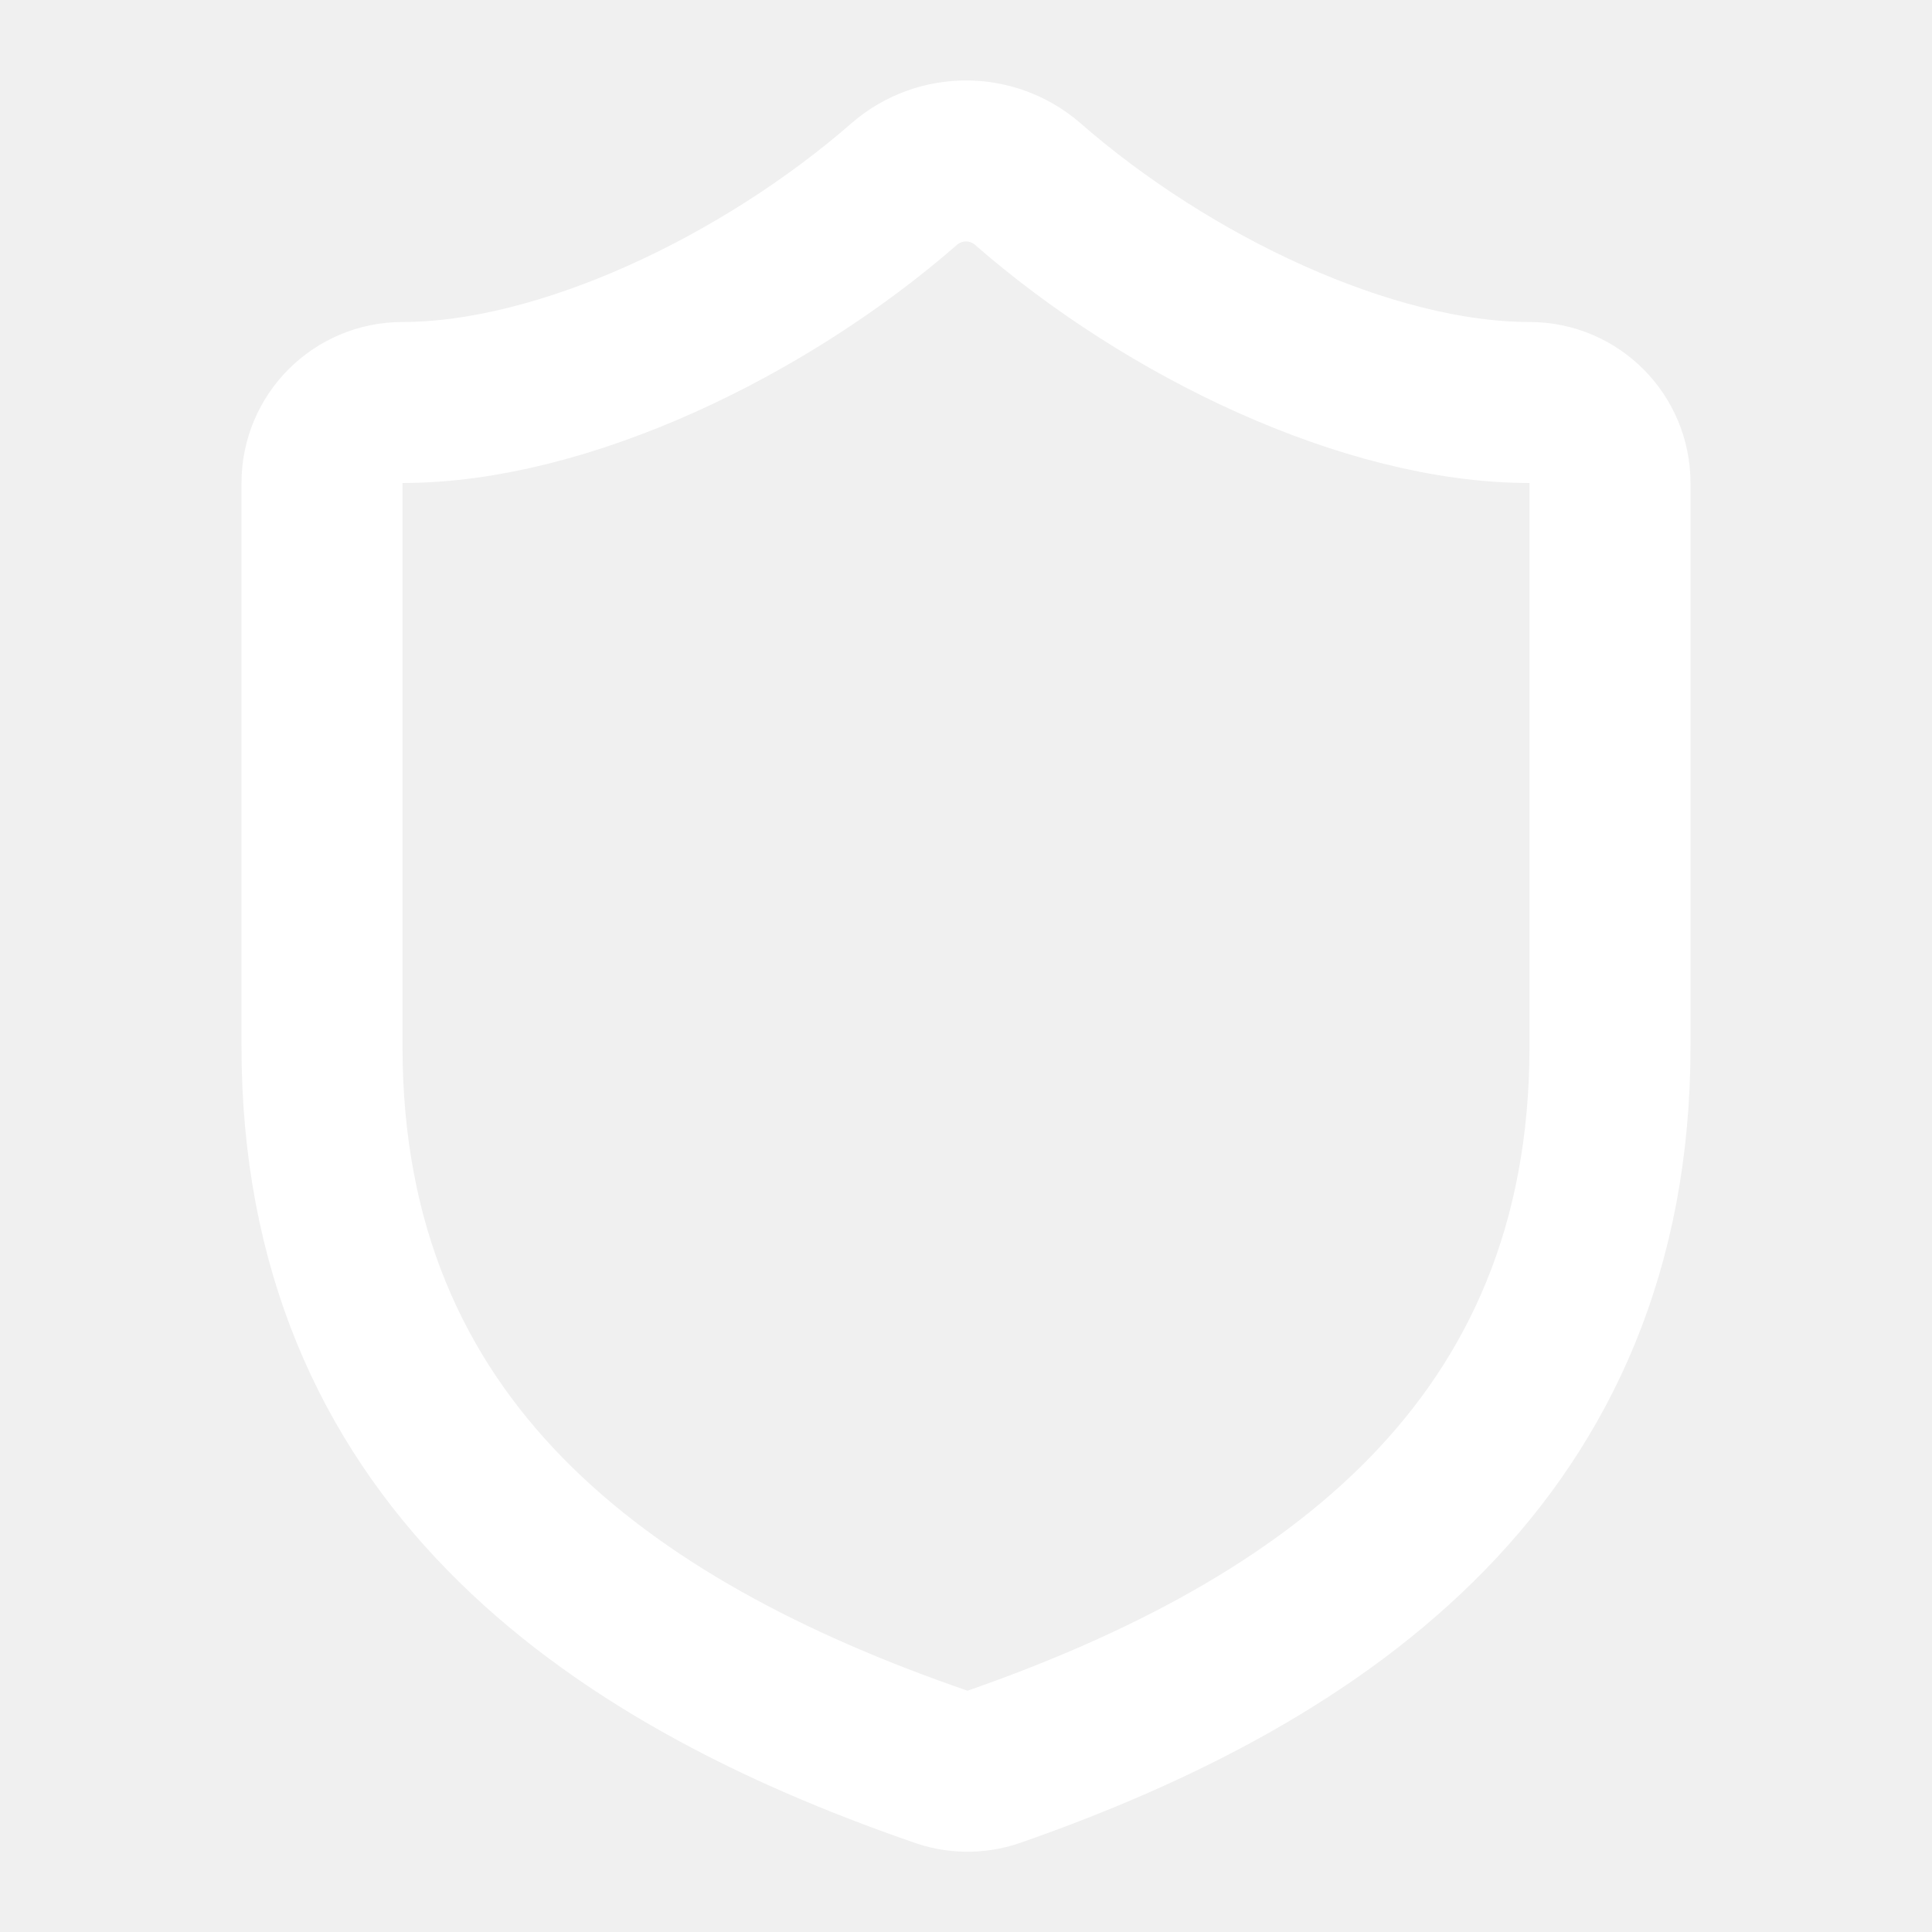
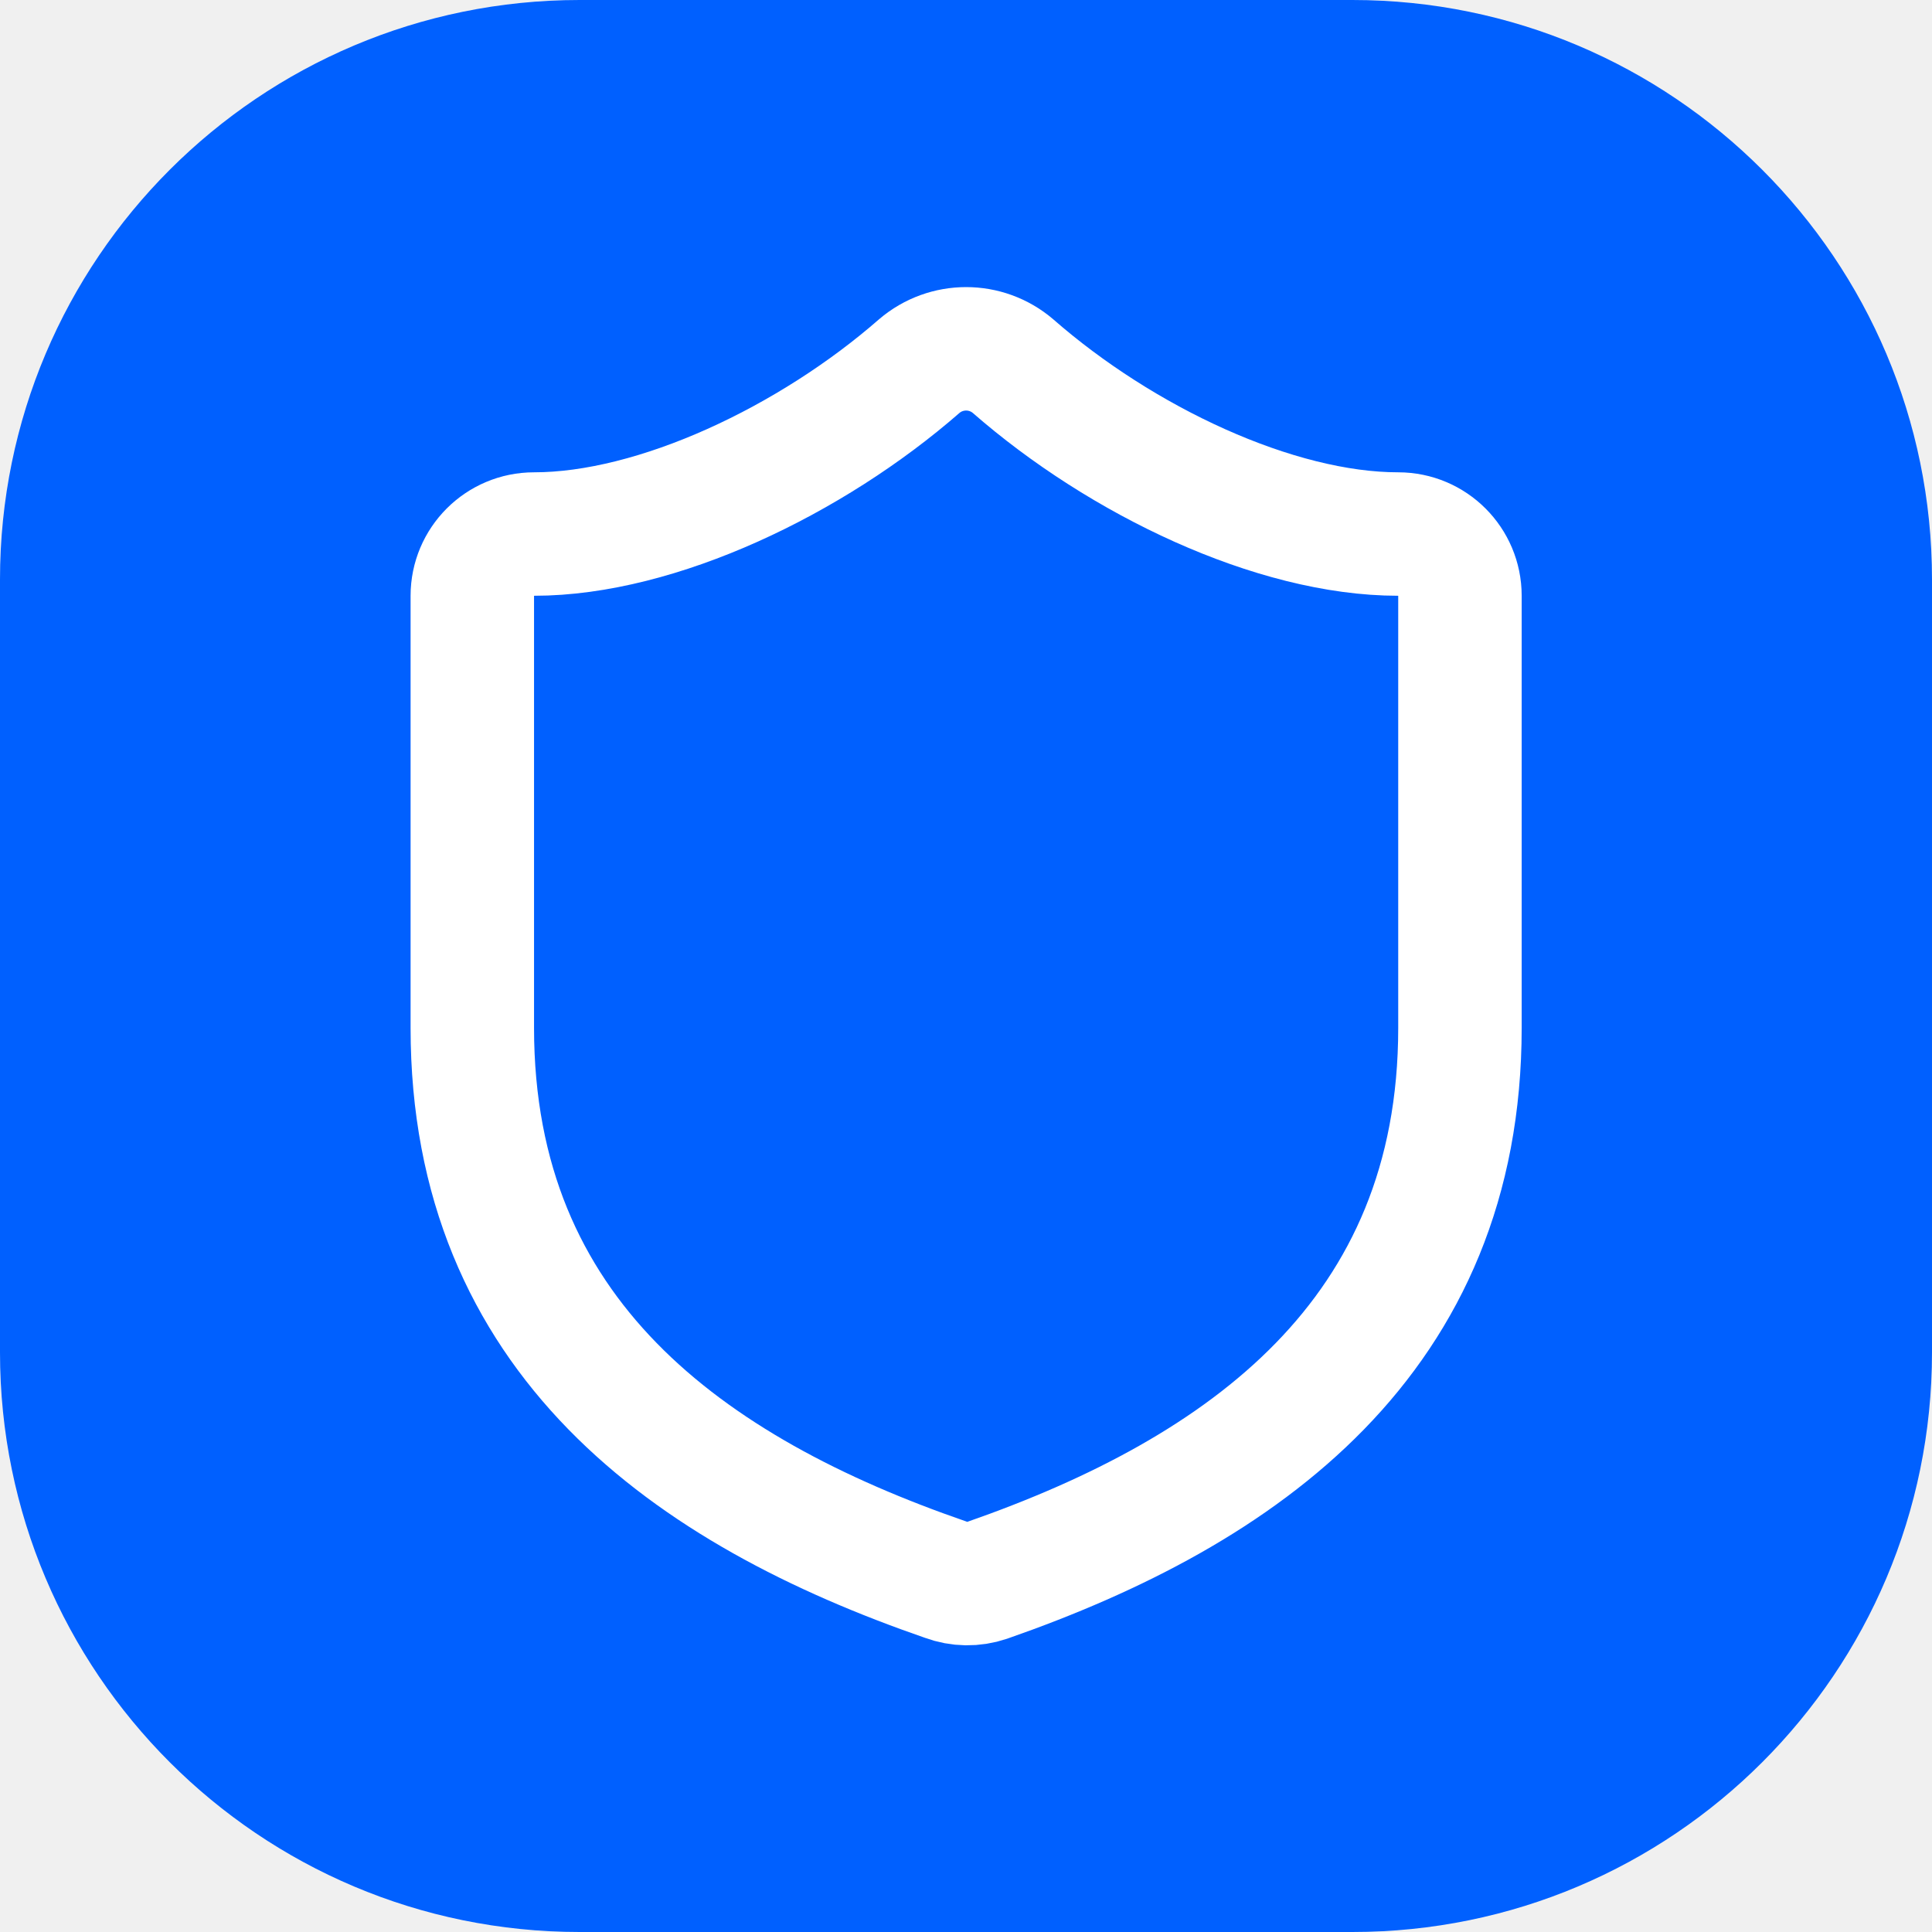
- <svg xmlns="http://www.w3.org/2000/svg" width="24" height="24" viewBox="0 0 24 24" fill="none" stroke="#fff" stroke-width="2" stroke-linecap="round" stroke-linejoin="round" class="lucide lucide-shield h-6 w-6 text-primary" aria-hidden="true">
-   <path d="M20 13c0 5-3.5 7.5-7.66 8.95a1 1 0 0 1-.67-.01C7.5 20.5 4 18 4 13V6a1 1 0 0 1 1-1c2 0 4.5-1.2 6.24-2.72a1.17 1.17 0 0 1 1.52 0C14.51 3.81 17 5 19 5a1 1 0 0 1 1 1z" />
+ <svg xmlns="http://www.w3.org/2000/svg" width="600" height="600" viewBox="0 0 600 600">
+   <rect width="600" height="600" rx="180" fill="#0060FF" />
+   <path d="M20 13c0 5-3.5 7.5-7.66 8.95a1 1 0 0 1-.67-.01C7.5 20.5 4 18 4 13V6a1 1 0 0 1 1-1c2 0 4.5-1.2 6.24-2.72a1.17 1.17 0 0 1 1.52 0C14.51 3.81 17 5 19 5a1 1 0 0 1 1 1z" fill="none" stroke="#fff" stroke-width="2" stroke-linecap="round" stroke-linejoin="round" transform="translate(70, 70) scale(19.17)" />
</svg>
